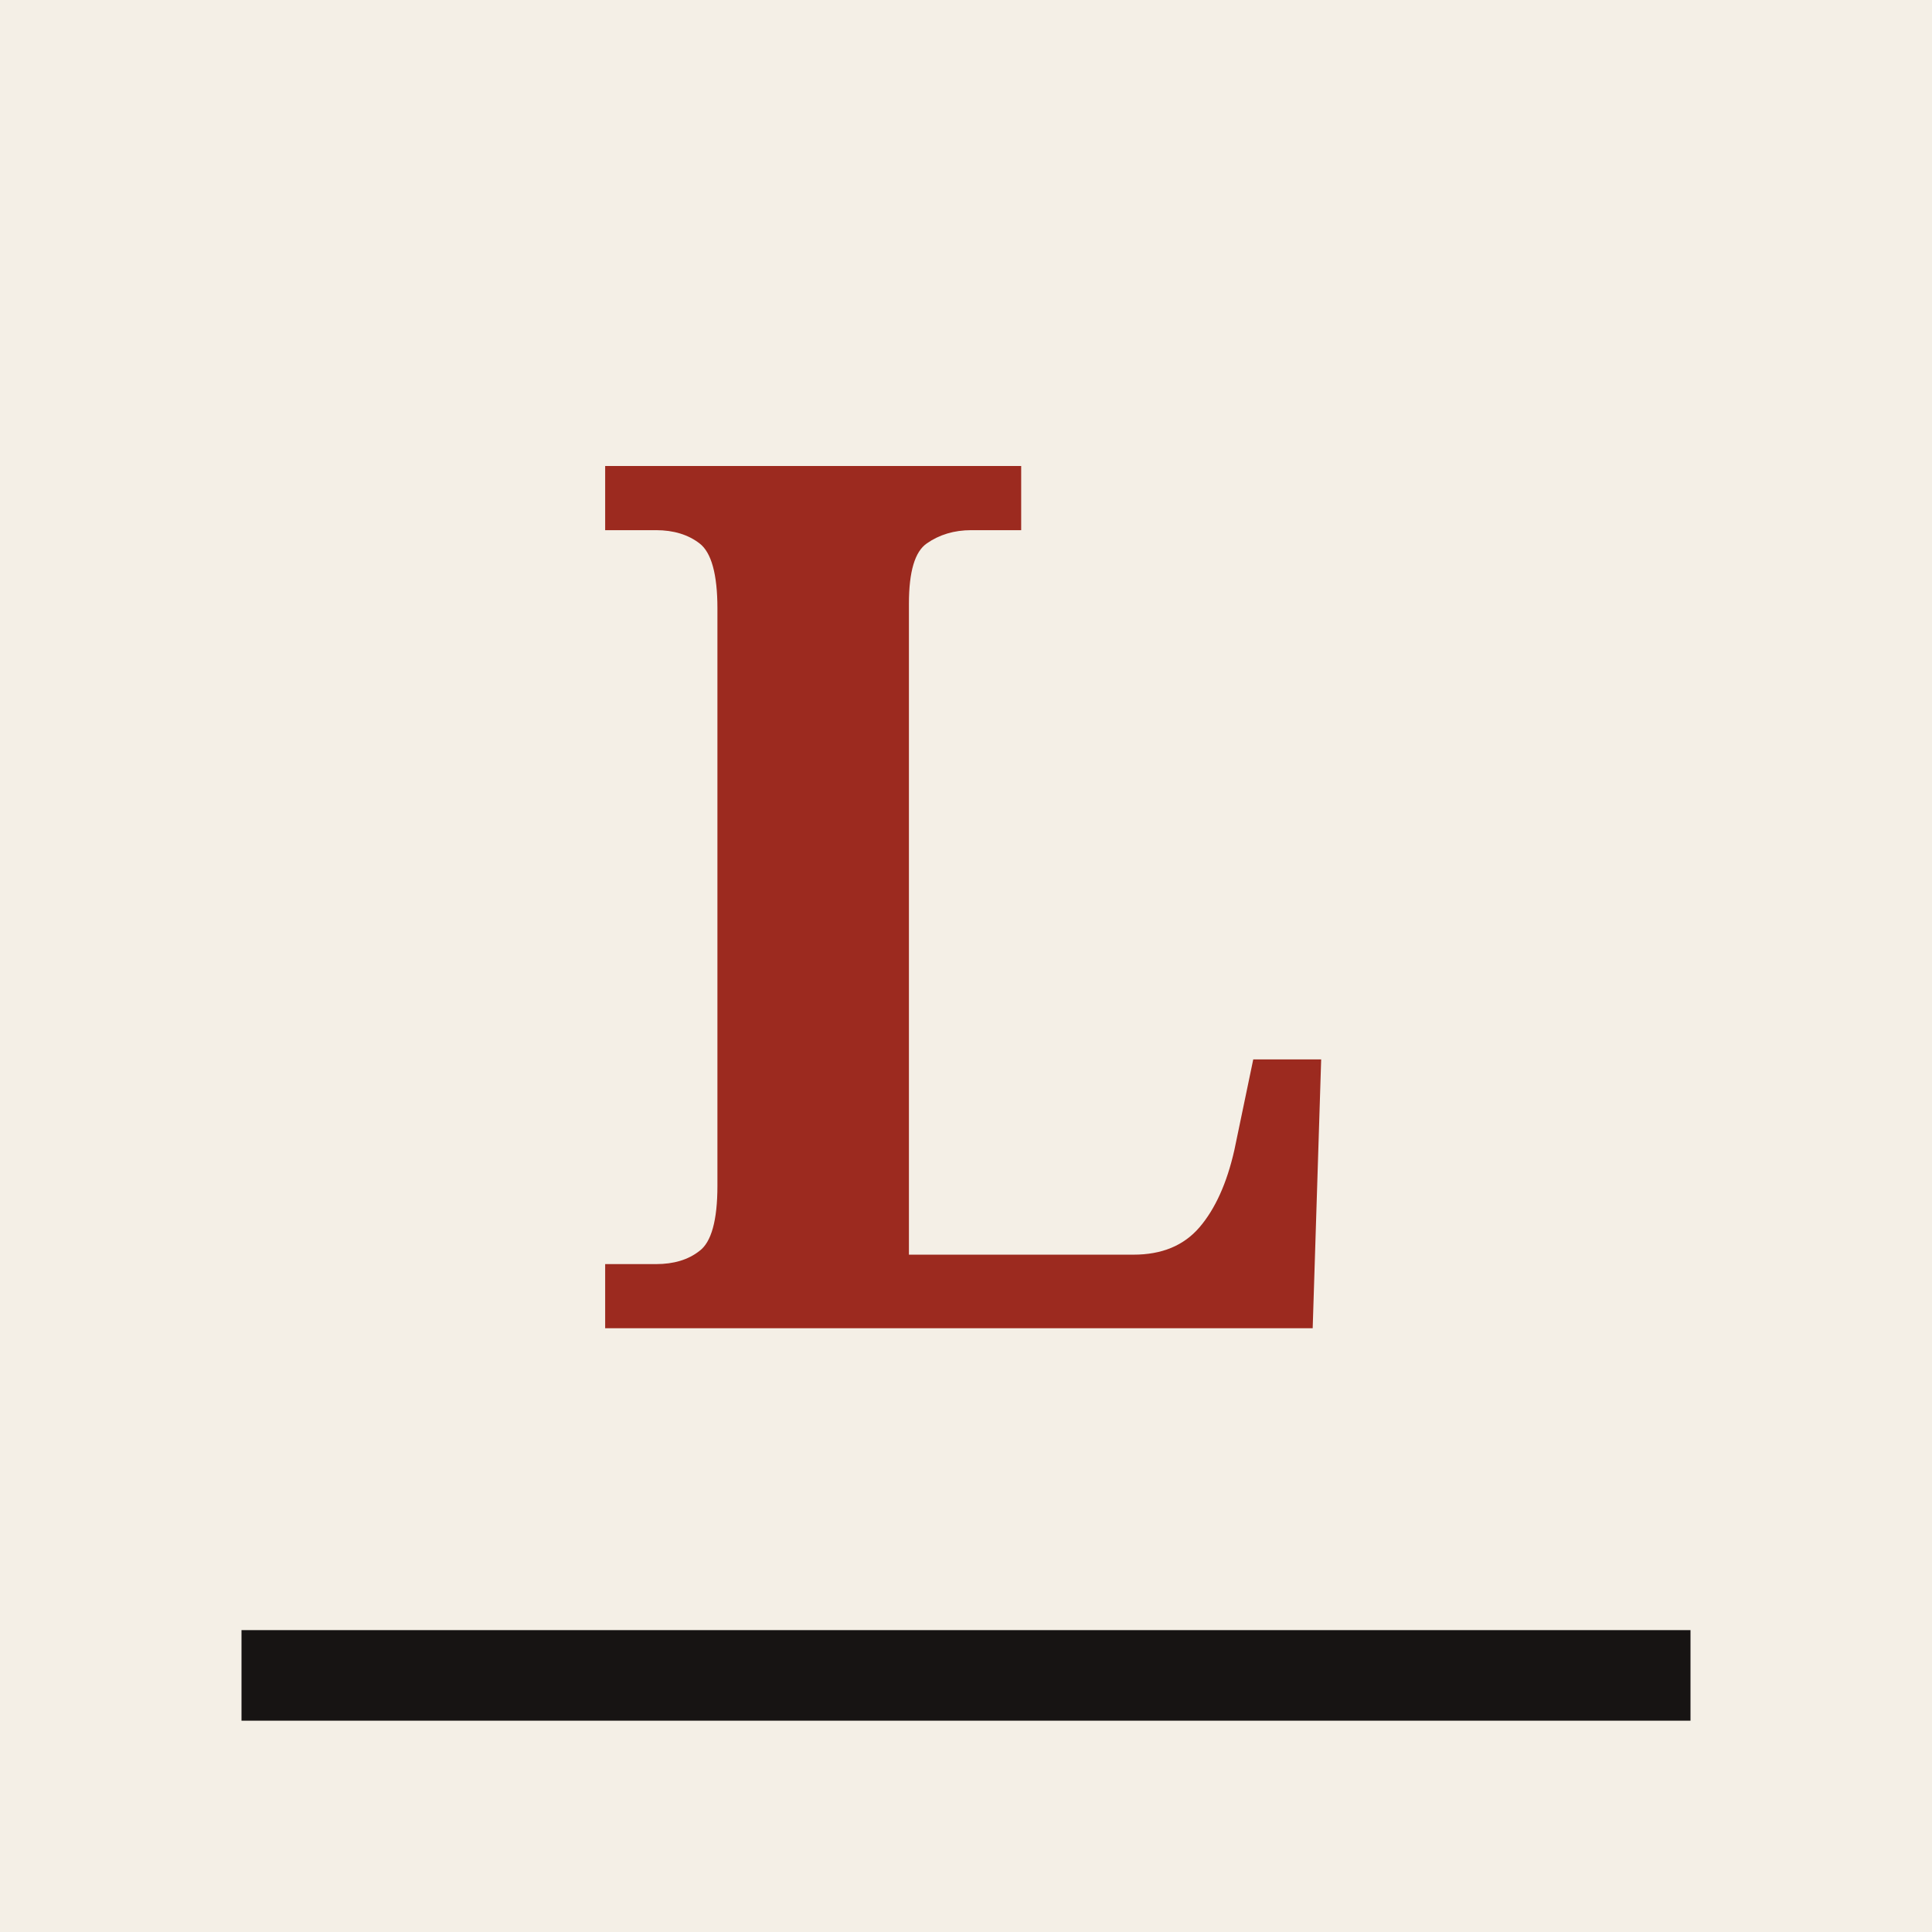
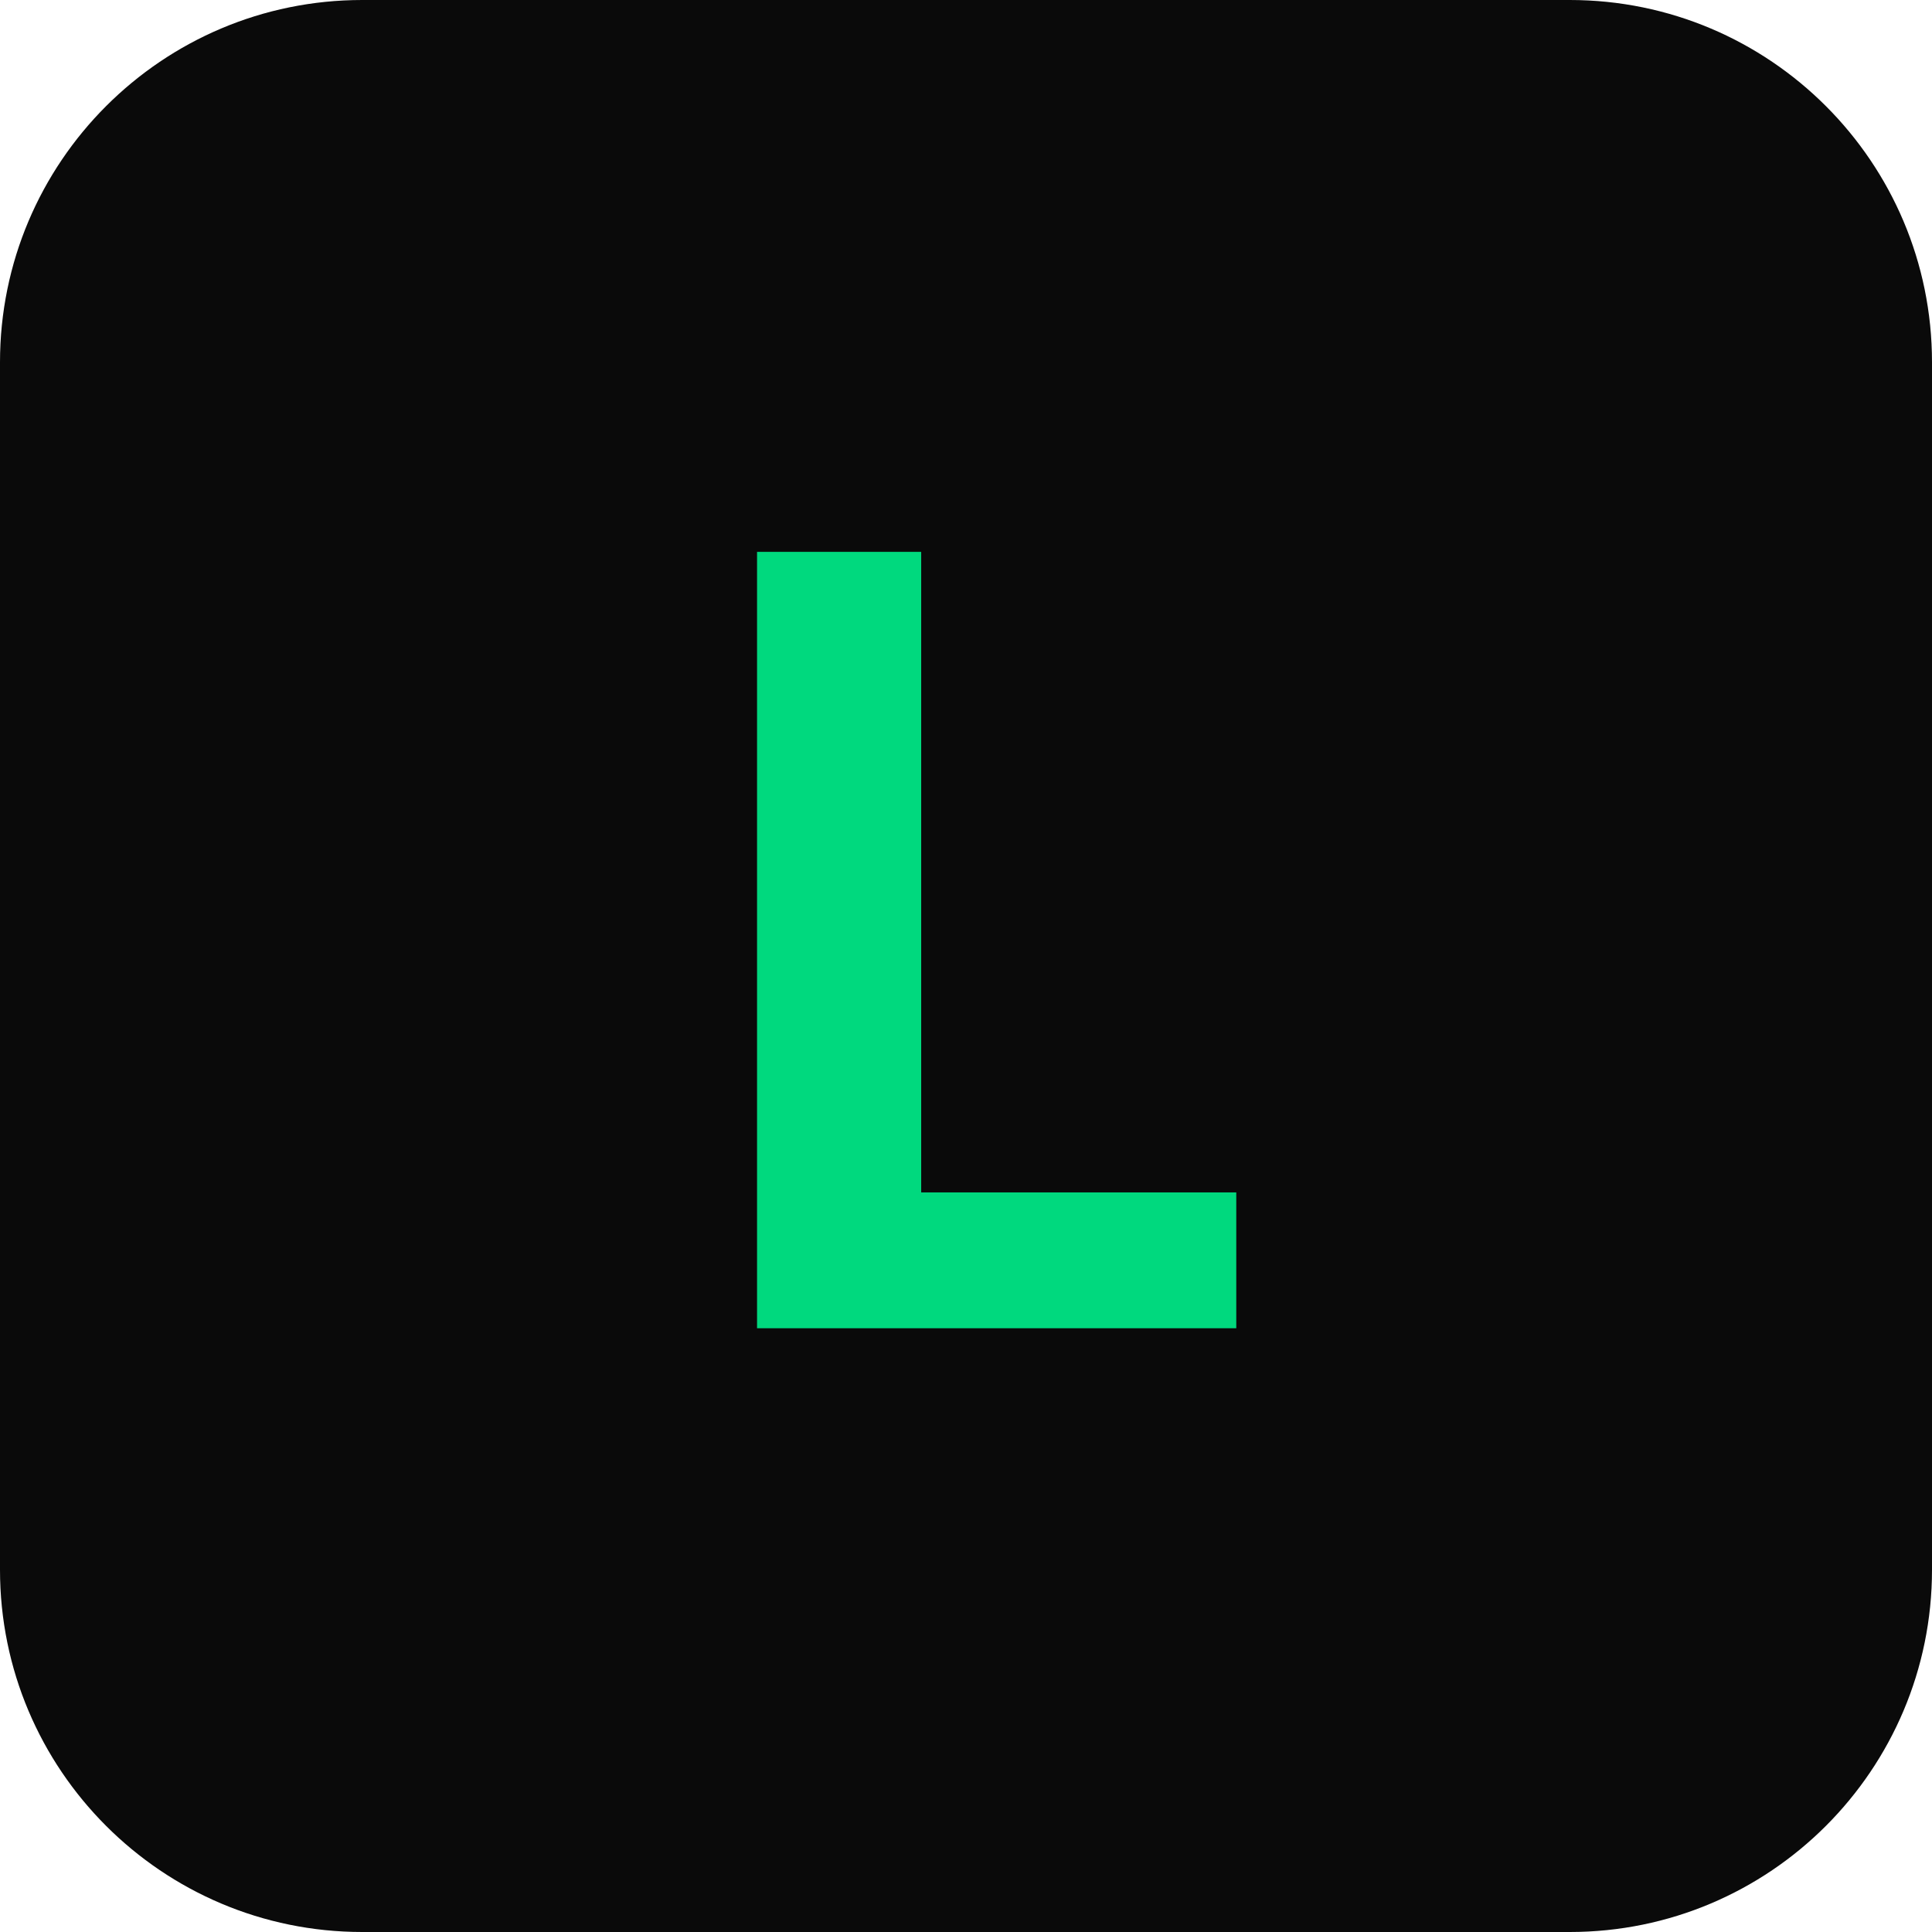
<svg xmlns="http://www.w3.org/2000/svg" viewBox="0 0 32 32" width="32" height="32">
-   <rect width="32" height="32" fill="#F4EFE6" />
-   <text x="16" y="22" text-anchor="middle" font-family="Georgia, serif" font-weight="600" font-size="20" fill="#9C2A1F">L</text>
-   <rect x="4" y="27" width="24" height="1.5" fill="#171413" />
+   <rect width="32" height="32" rx="6" fill="#0A0A0A" />
+   <text x="16" y="22" text-anchor="middle" font-family="ui-sans-serif, system-ui" font-weight="700" font-size="18" fill="#00D97E">L</text>
</svg>
